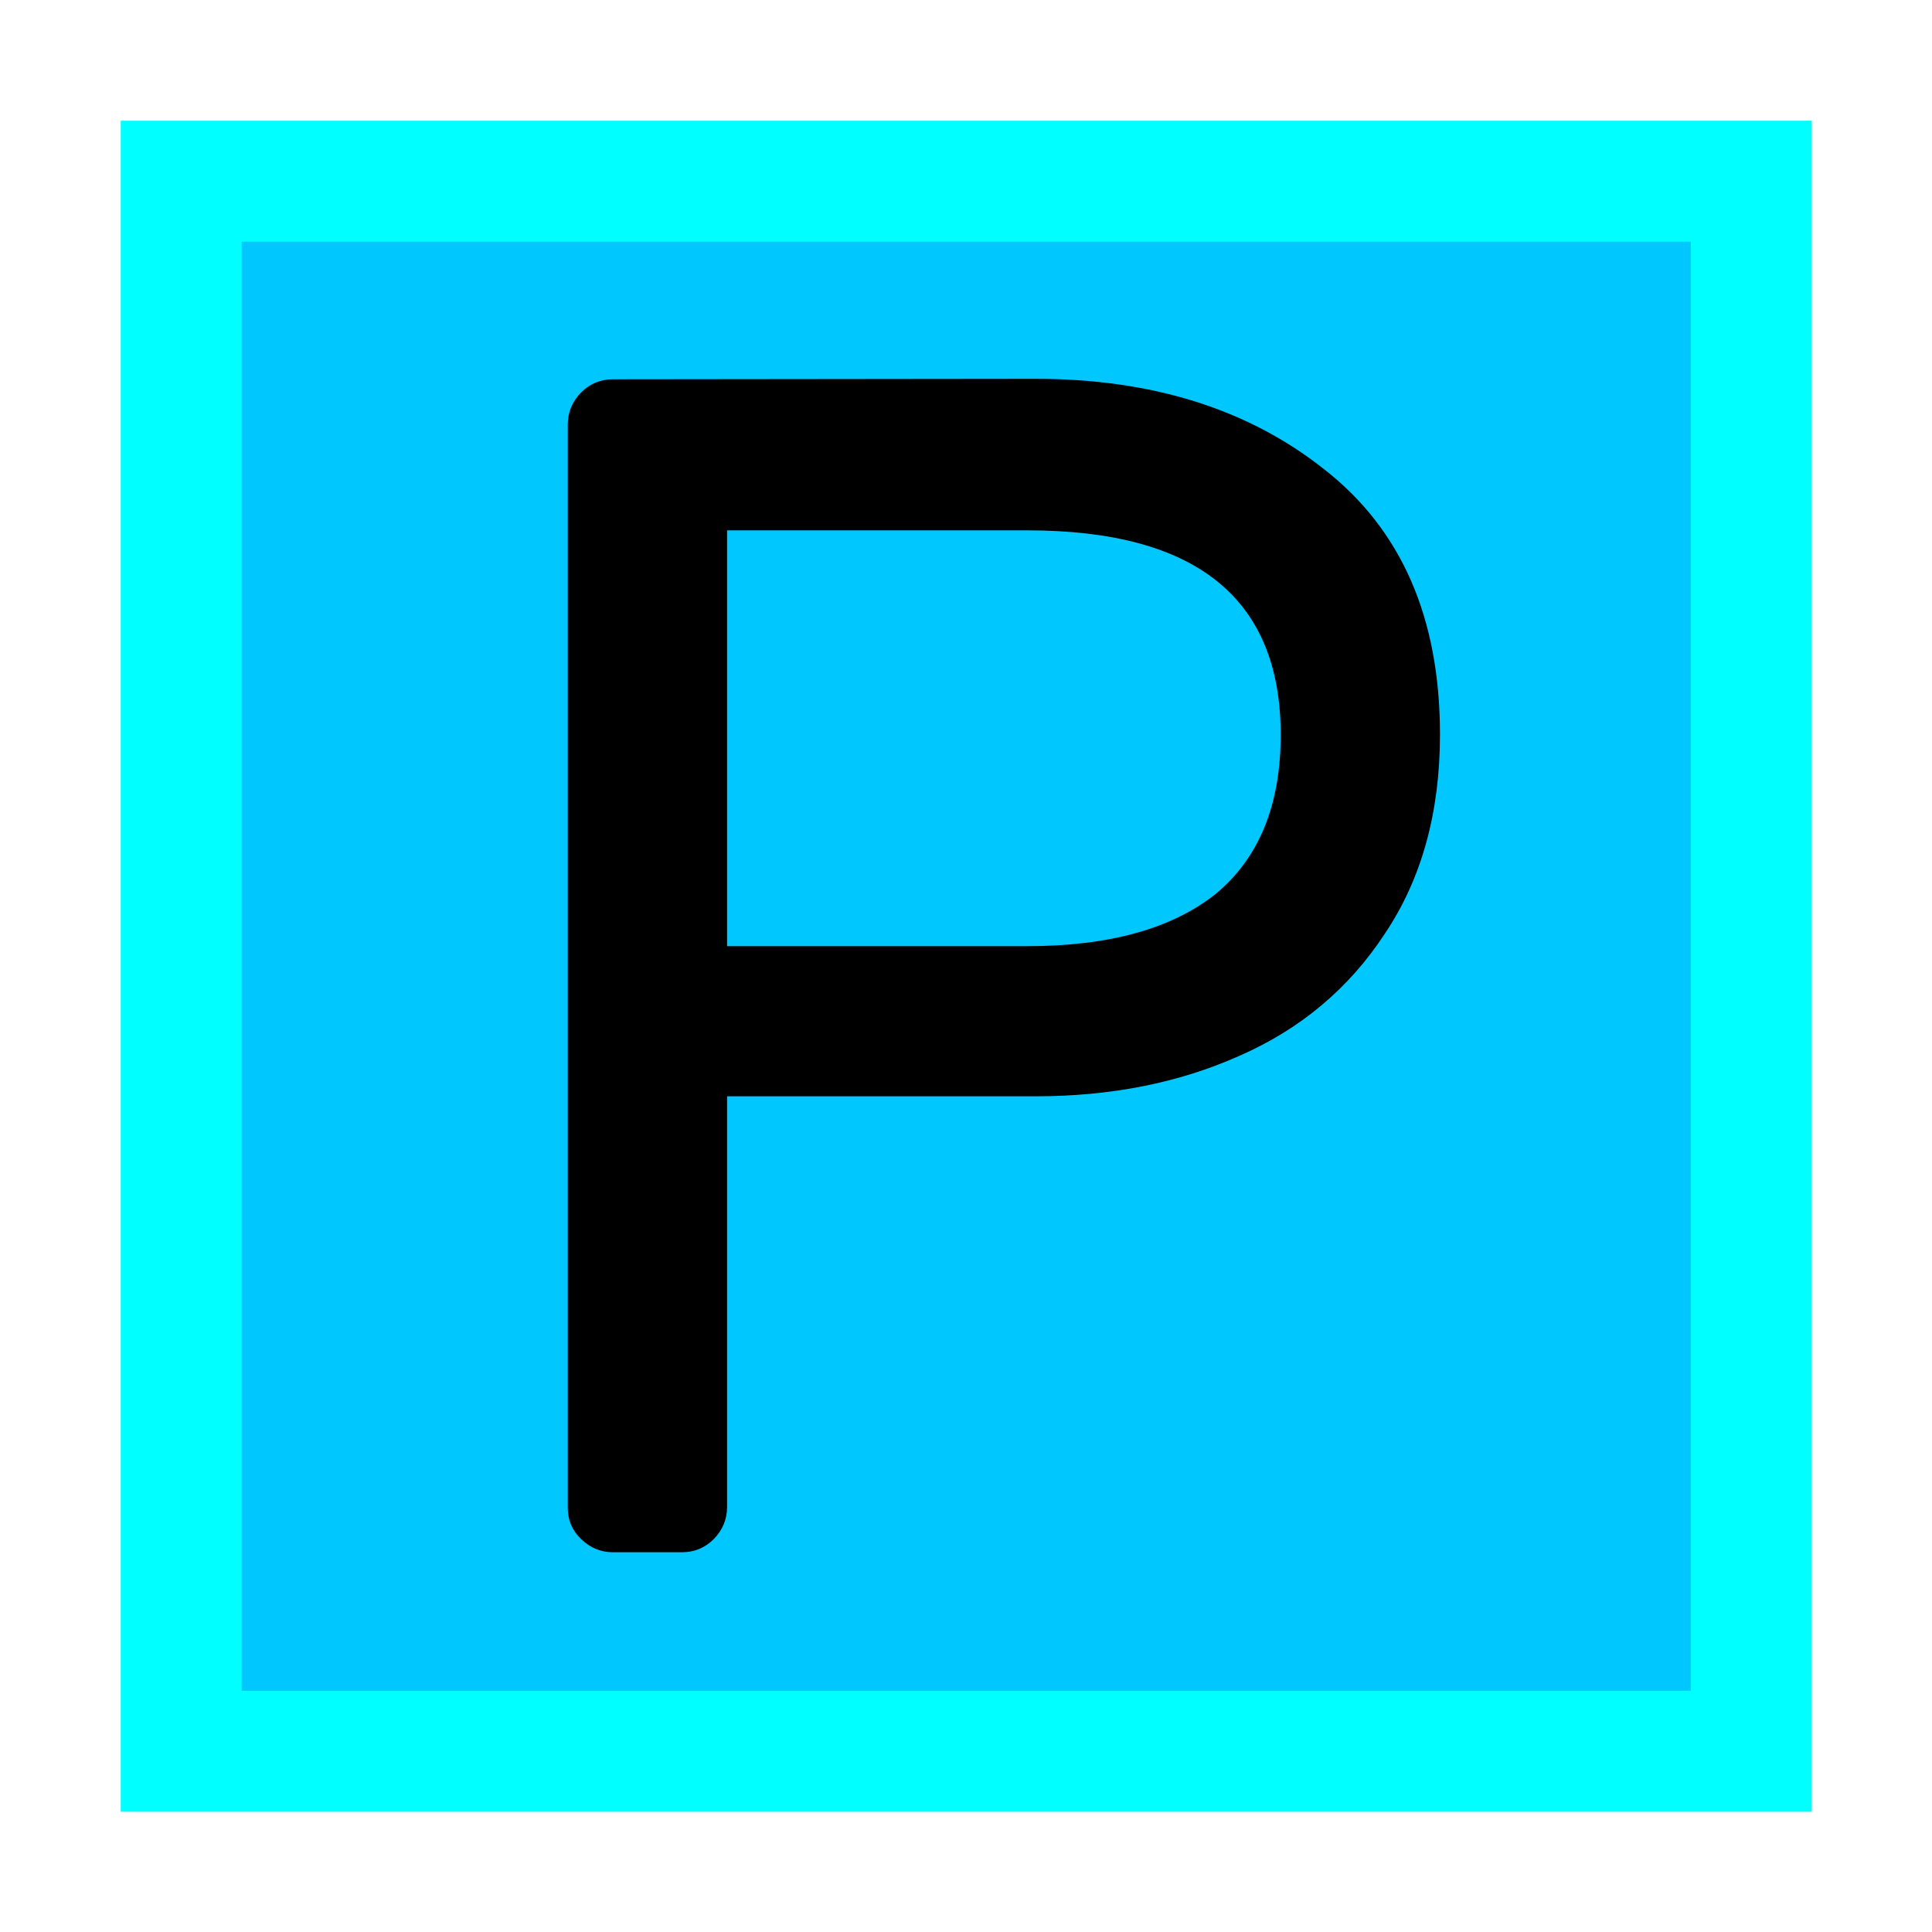
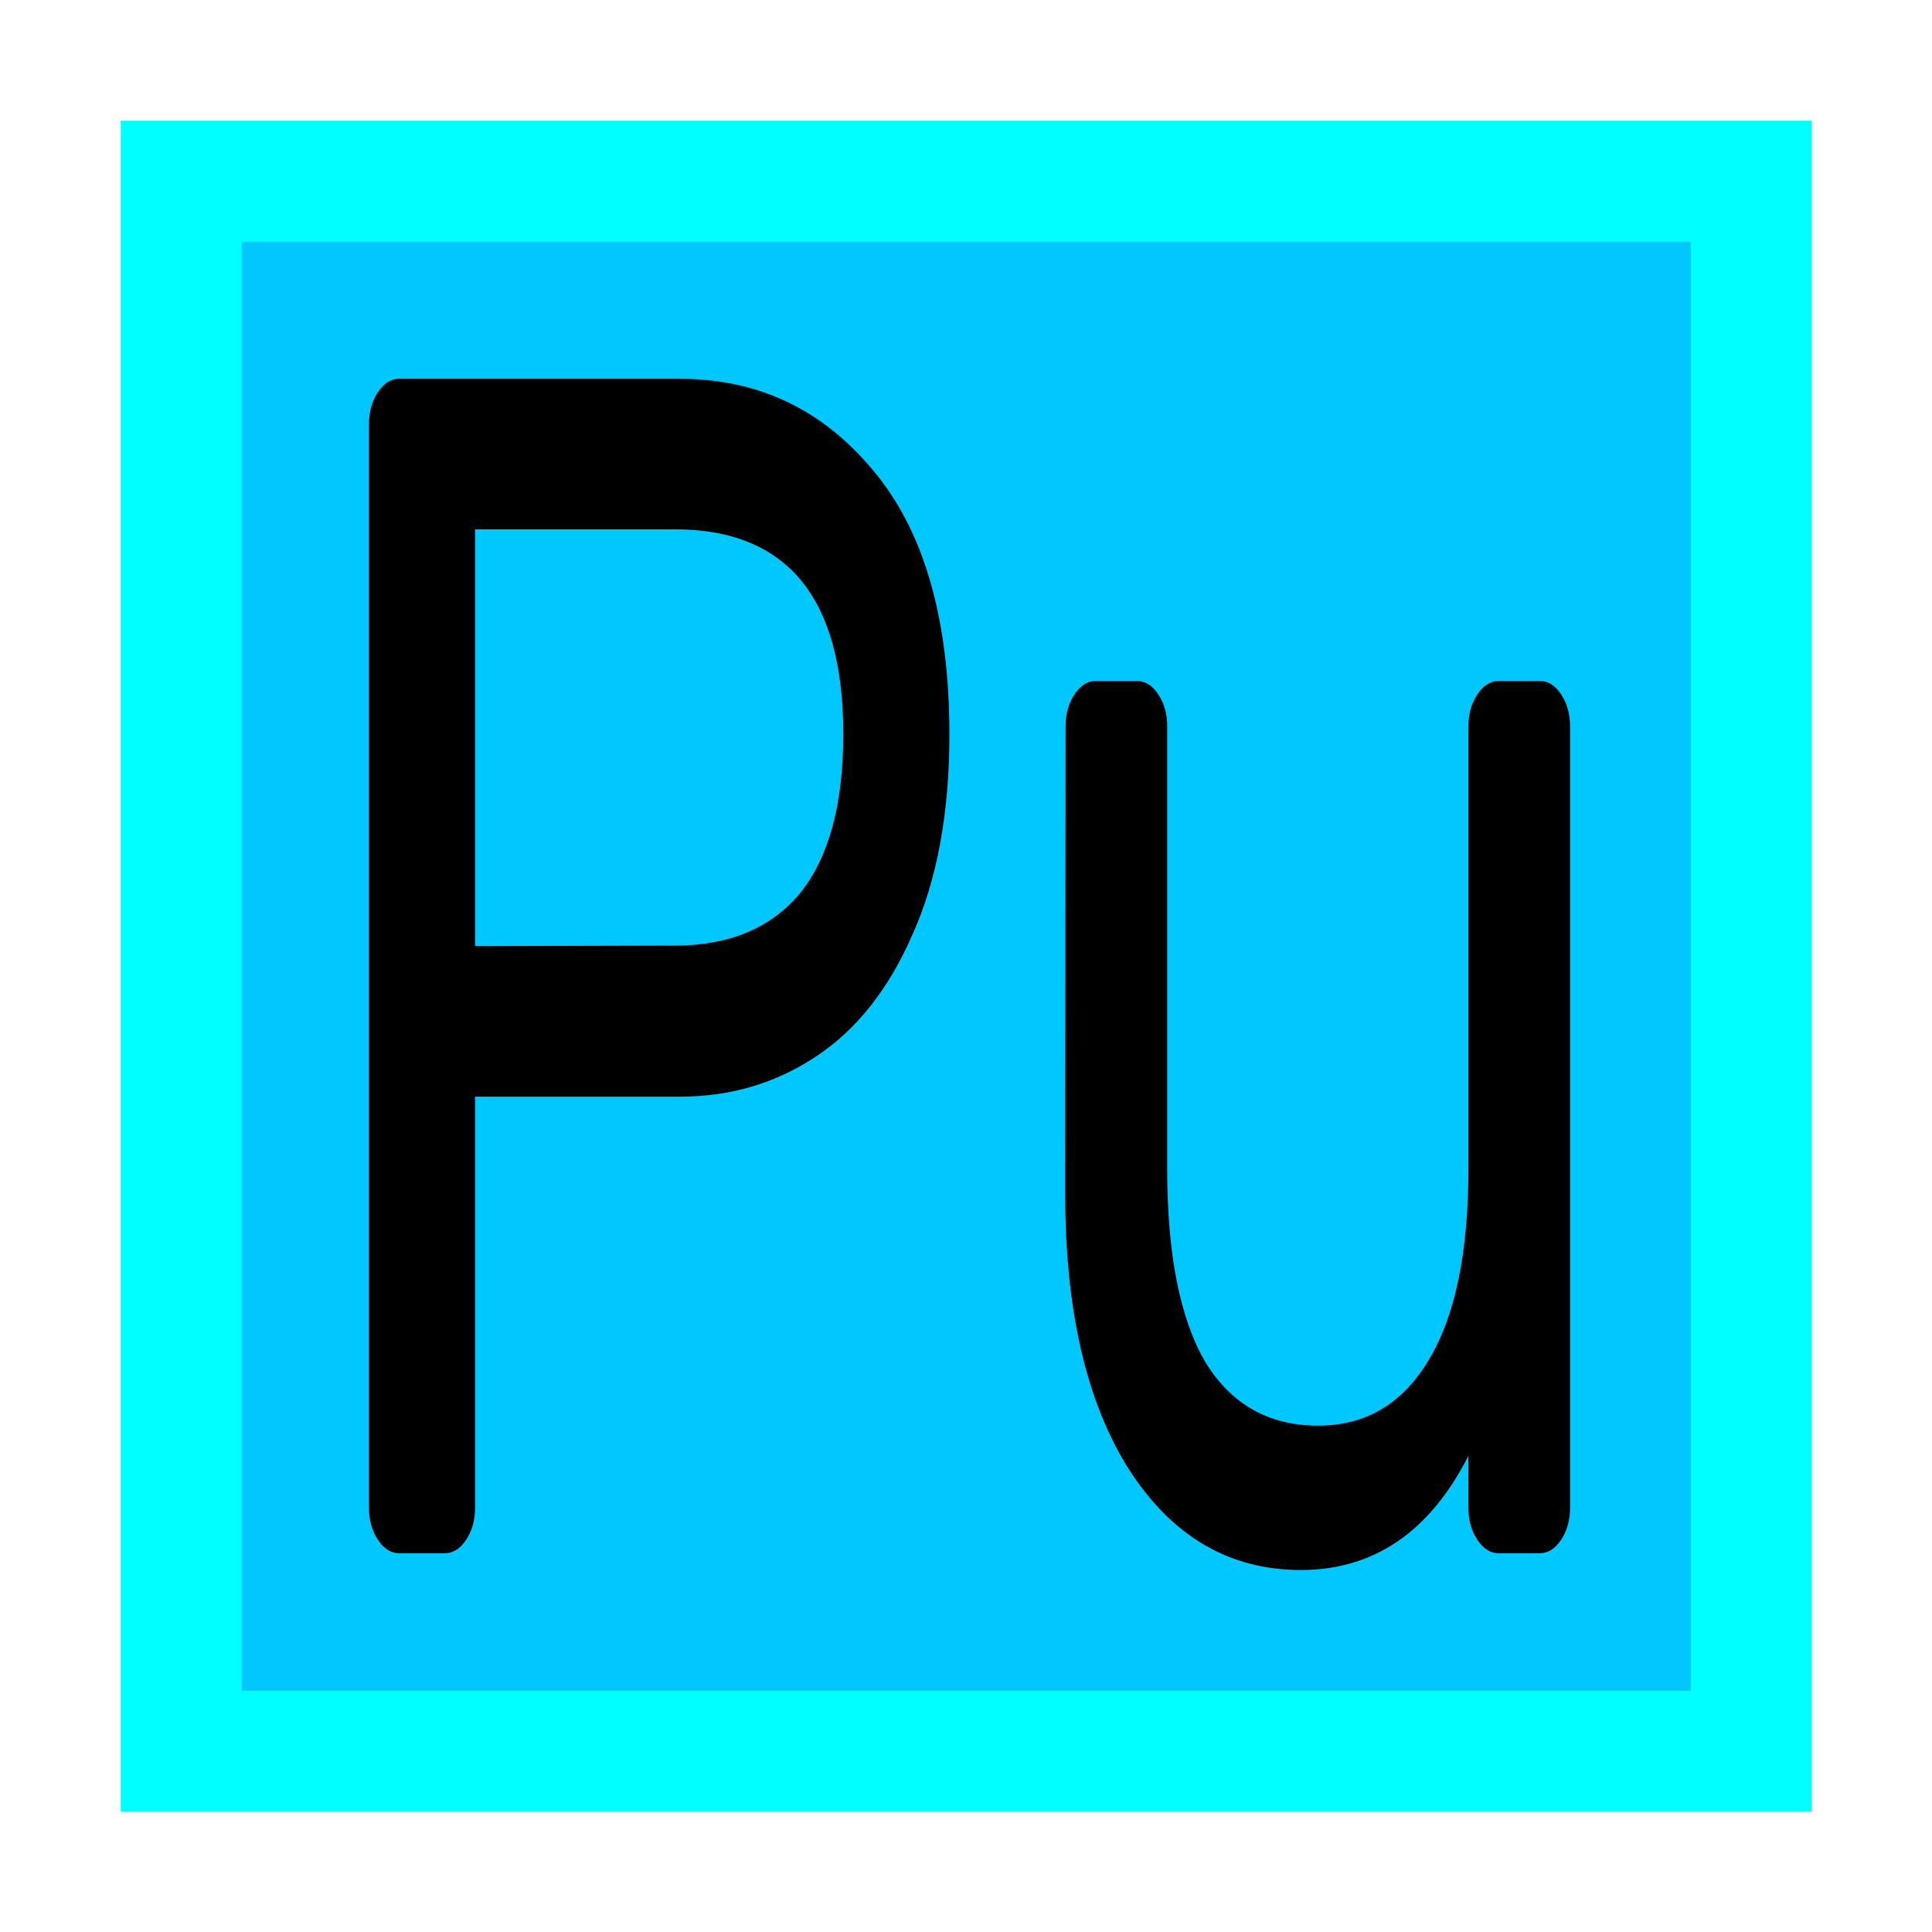
<svg xmlns="http://www.w3.org/2000/svg" width="16" height="16" viewBox="0 0 4.233 4.233" version="1.1" id="svg1">
  <defs id="defs1" />
  <g id="layer1">
-     <rect style="fill:#00c8ff;stroke:#00ffff;stroke-width:0.265;stroke-linecap:round;stroke-linejoin:miter;stroke-dasharray:none;stroke-opacity:1;fill-opacity:1" id="rect2" width="3.44" height="3.44" x="0.397" y="0.397" />
-     <path style="font-size:3.675px;line-height:1.25;font-family:Contemporary;-inkscape-font-specification:Contemporary;text-align:center;text-anchor:middle;stroke-width:0.092" d="m 2.269,0.83 q 0.382,0 0.632,0.198 0.254,0.198 0.254,0.581 0,0.257 -0.121,0.437 -0.118,0.18 -0.32,0.268 -0.198,0.088 -0.445,0.088 H 1.593 v 0.9 q 0,0.04 -0.029,0.07 -0.029,0.029 -0.07,0.029 H 1.343 q -0.04,0 -0.07,-0.029 Q 1.244,3.344 1.244,3.304 V 0.93 q 0,-0.04 0.029,-0.07 0.029,-0.029 0.07,-0.029 z M 2.251,2.073 q 0.268,0 0.412,-0.114 0.143,-0.118 0.143,-0.349 0,-0.448 -0.555,-0.448 H 1.593 v 0.911 z" id="text2" aria-label="P" />
+     <rect style="fill:#00c8ff;fill-opacity:1;stroke:#00ffff;stroke-width:0.265;stroke-linecap:round;stroke-linejoin:miter;stroke-dasharray:none;stroke-opacity:1" id="rect2-0" width="3.44" height="3.44" x="0.397" y="0.397" />
+     <path style="font-size:2.998px;line-height:1.25;font-family:Contemporary;-inkscape-font-specification:Contemporary;text-align:center;text-anchor:middle;stroke-width:0.075" d="m 1.827,0.677 q 0.312,0 0.516,0.162 0.207,0.162 0.207,0.474 0,0.21 -0.099,0.357 Q 2.355,1.817 2.19,1.889 2.028,1.96 1.827,1.96 H 1.276 V 2.695 q 0,0.033 -0.024,0.057 -0.024,0.024 -0.057,0.024 H 1.072 q -0.033,0 -0.057,-0.024 -0.024,-0.024 -0.024,-0.057 V 0.758 q 0,-0.033 0.024,-0.057 0.024,-0.024 0.057,-0.024 z m -0.015,1.013 q 0.219,0 0.336,-0.093 0.117,-0.096 0.117,-0.285 0,-0.366 -0.453,-0.366 H 1.276 V 1.691 Z M 2.862,1.298 q 0,-0.033 0.024,-0.057 0.024,-0.024 0.057,-0.024 h 0.111 q 0.033,0 0.057,0.024 0.024,0.024 0.024,0.057 v 0.791 q 0,0.228 0.102,0.345 0.105,0.114 0.303,0.114 0.192,0 0.297,-0.117 Q 3.944,2.314 3.944,2.089 V 1.298 q 0,-0.033 0.024,-0.057 0.024,-0.024 0.057,-0.024 h 0.111 q 0.033,0 0.057,0.024 0.024,0.024 0.024,0.057 V 2.695 q 0,0.033 -0.024,0.057 -0.024,0.024 -0.057,0.024 H 4.025 q -0.033,0 -0.057,-0.024 -0.024,-0.024 -0.024,-0.057 V 2.602 Q 3.788,2.806 3.494,2.806 q -0.288,0 -0.462,-0.18 -0.171,-0.18 -0.171,-0.492 z" id="text2" transform="scale(0.8157371,1.225885)" aria-label="Pu" />
  </g>
</svg>
